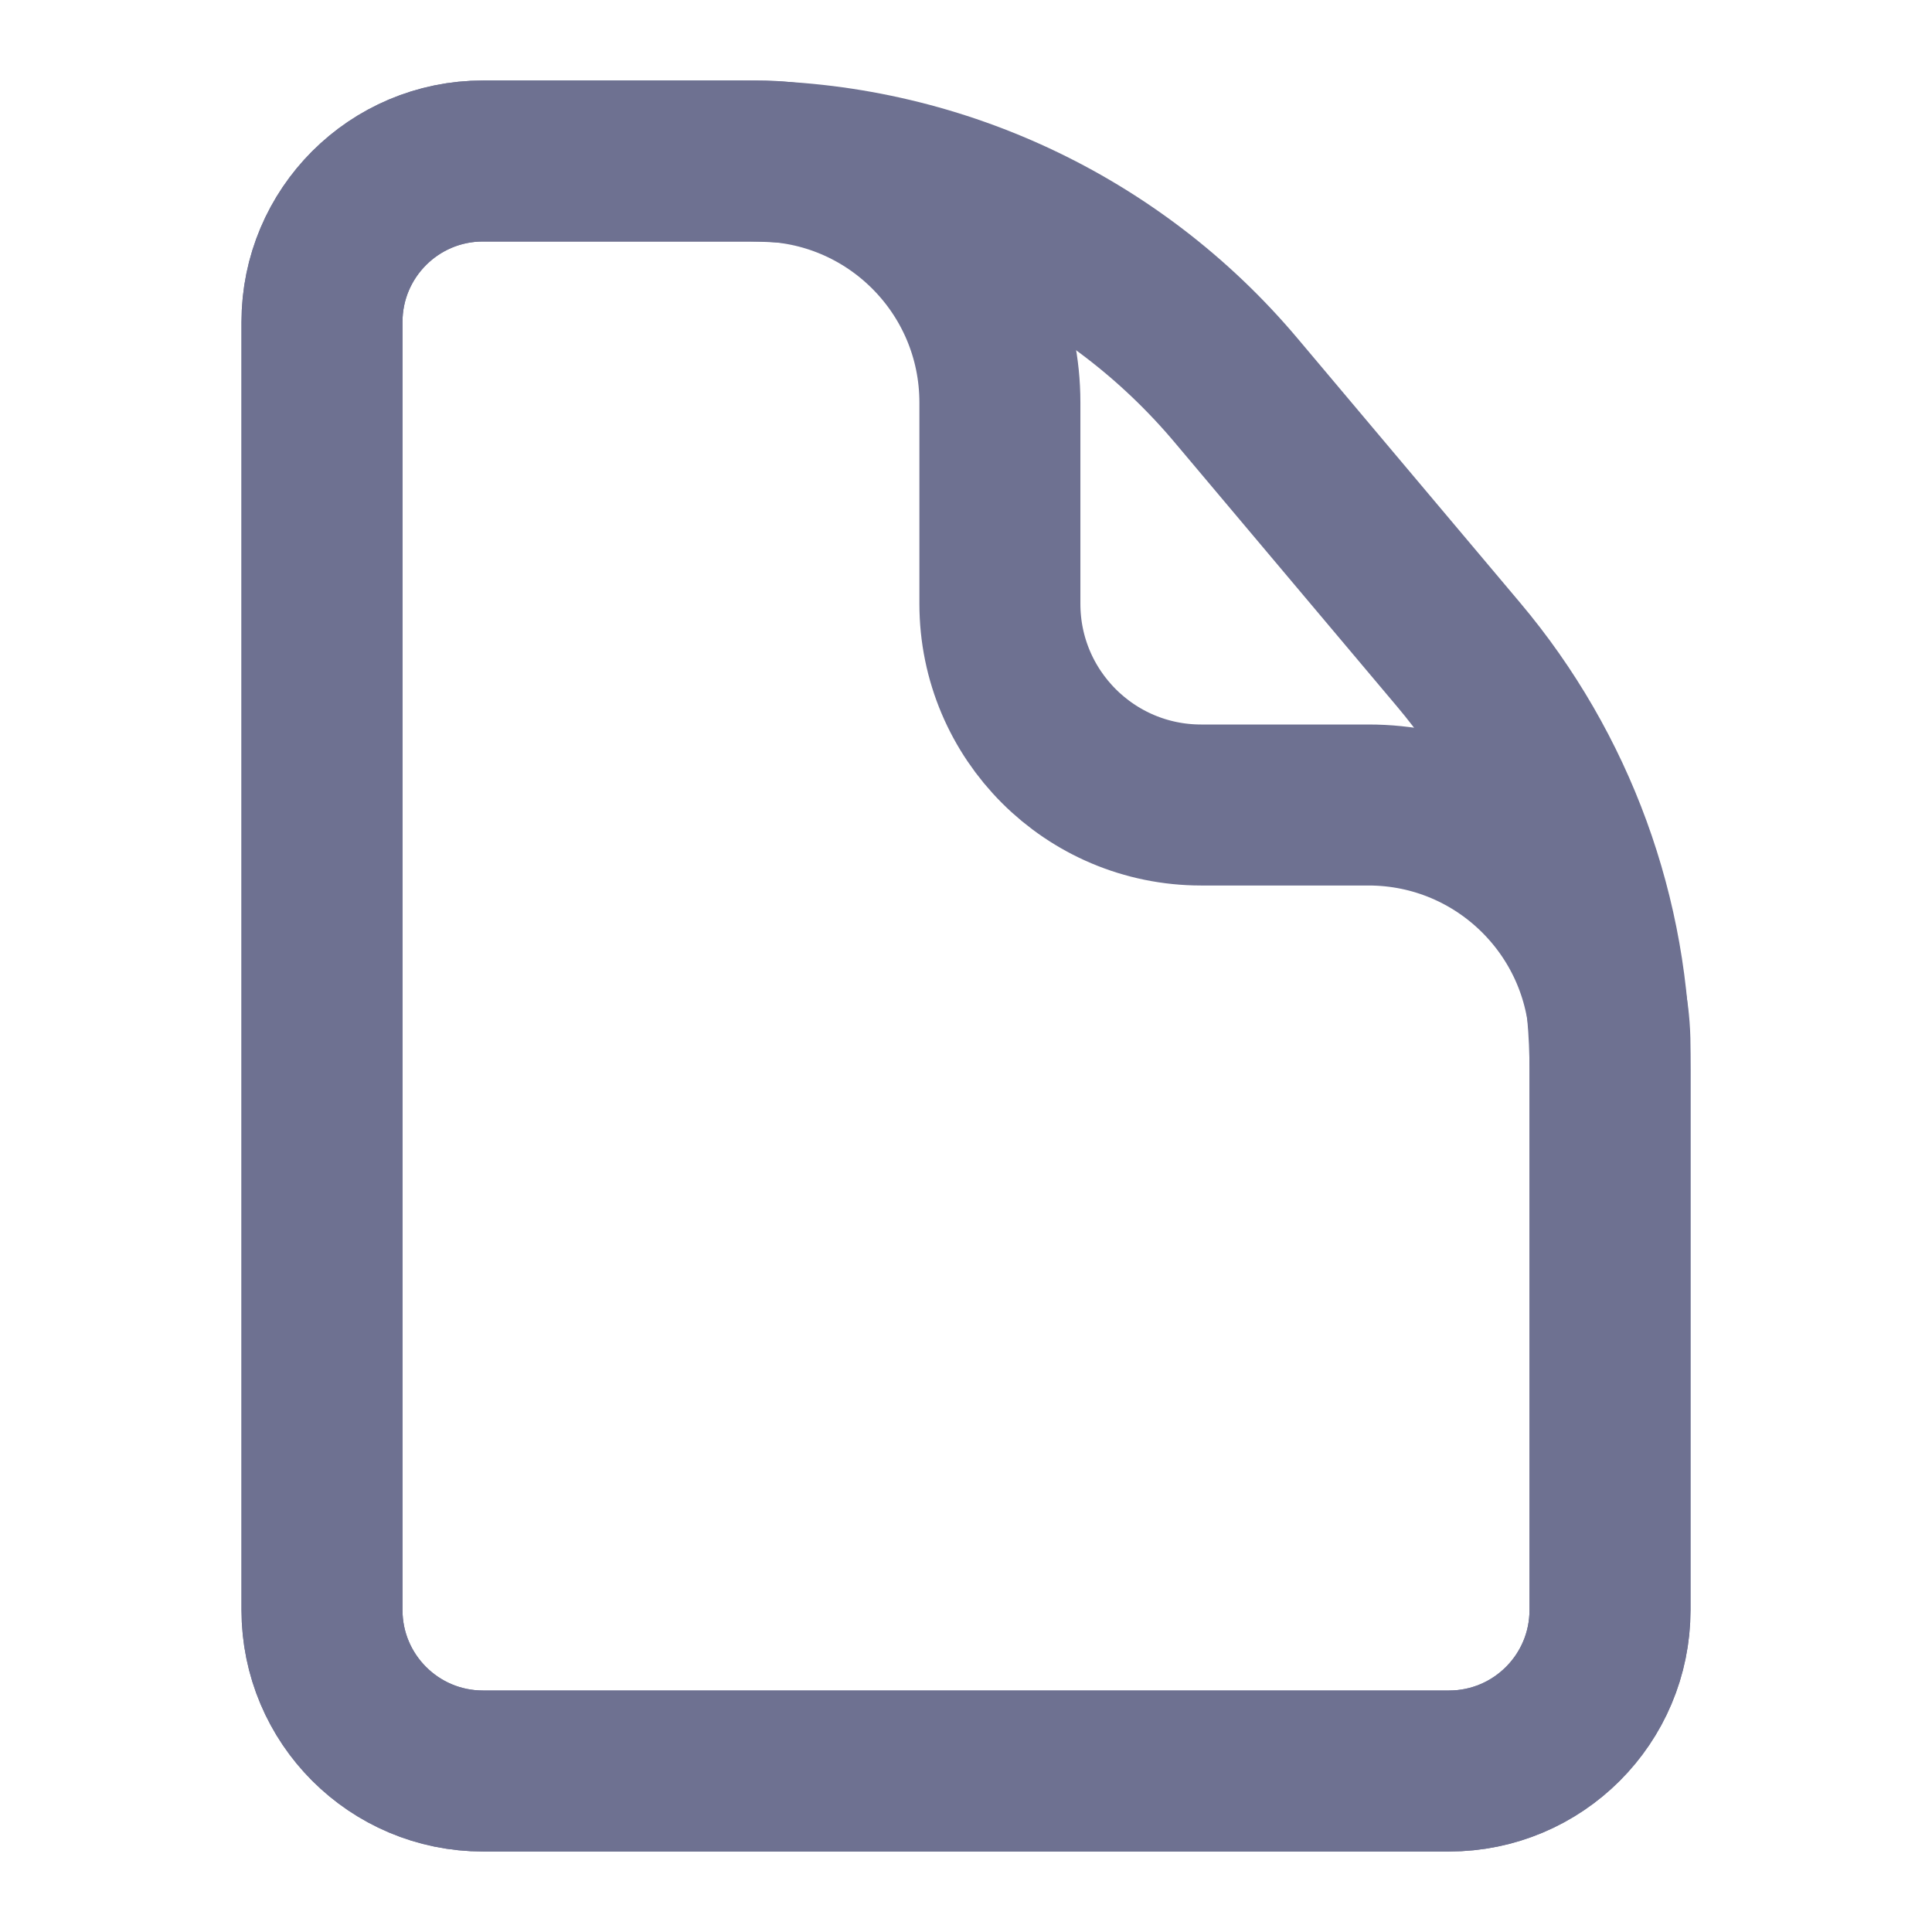
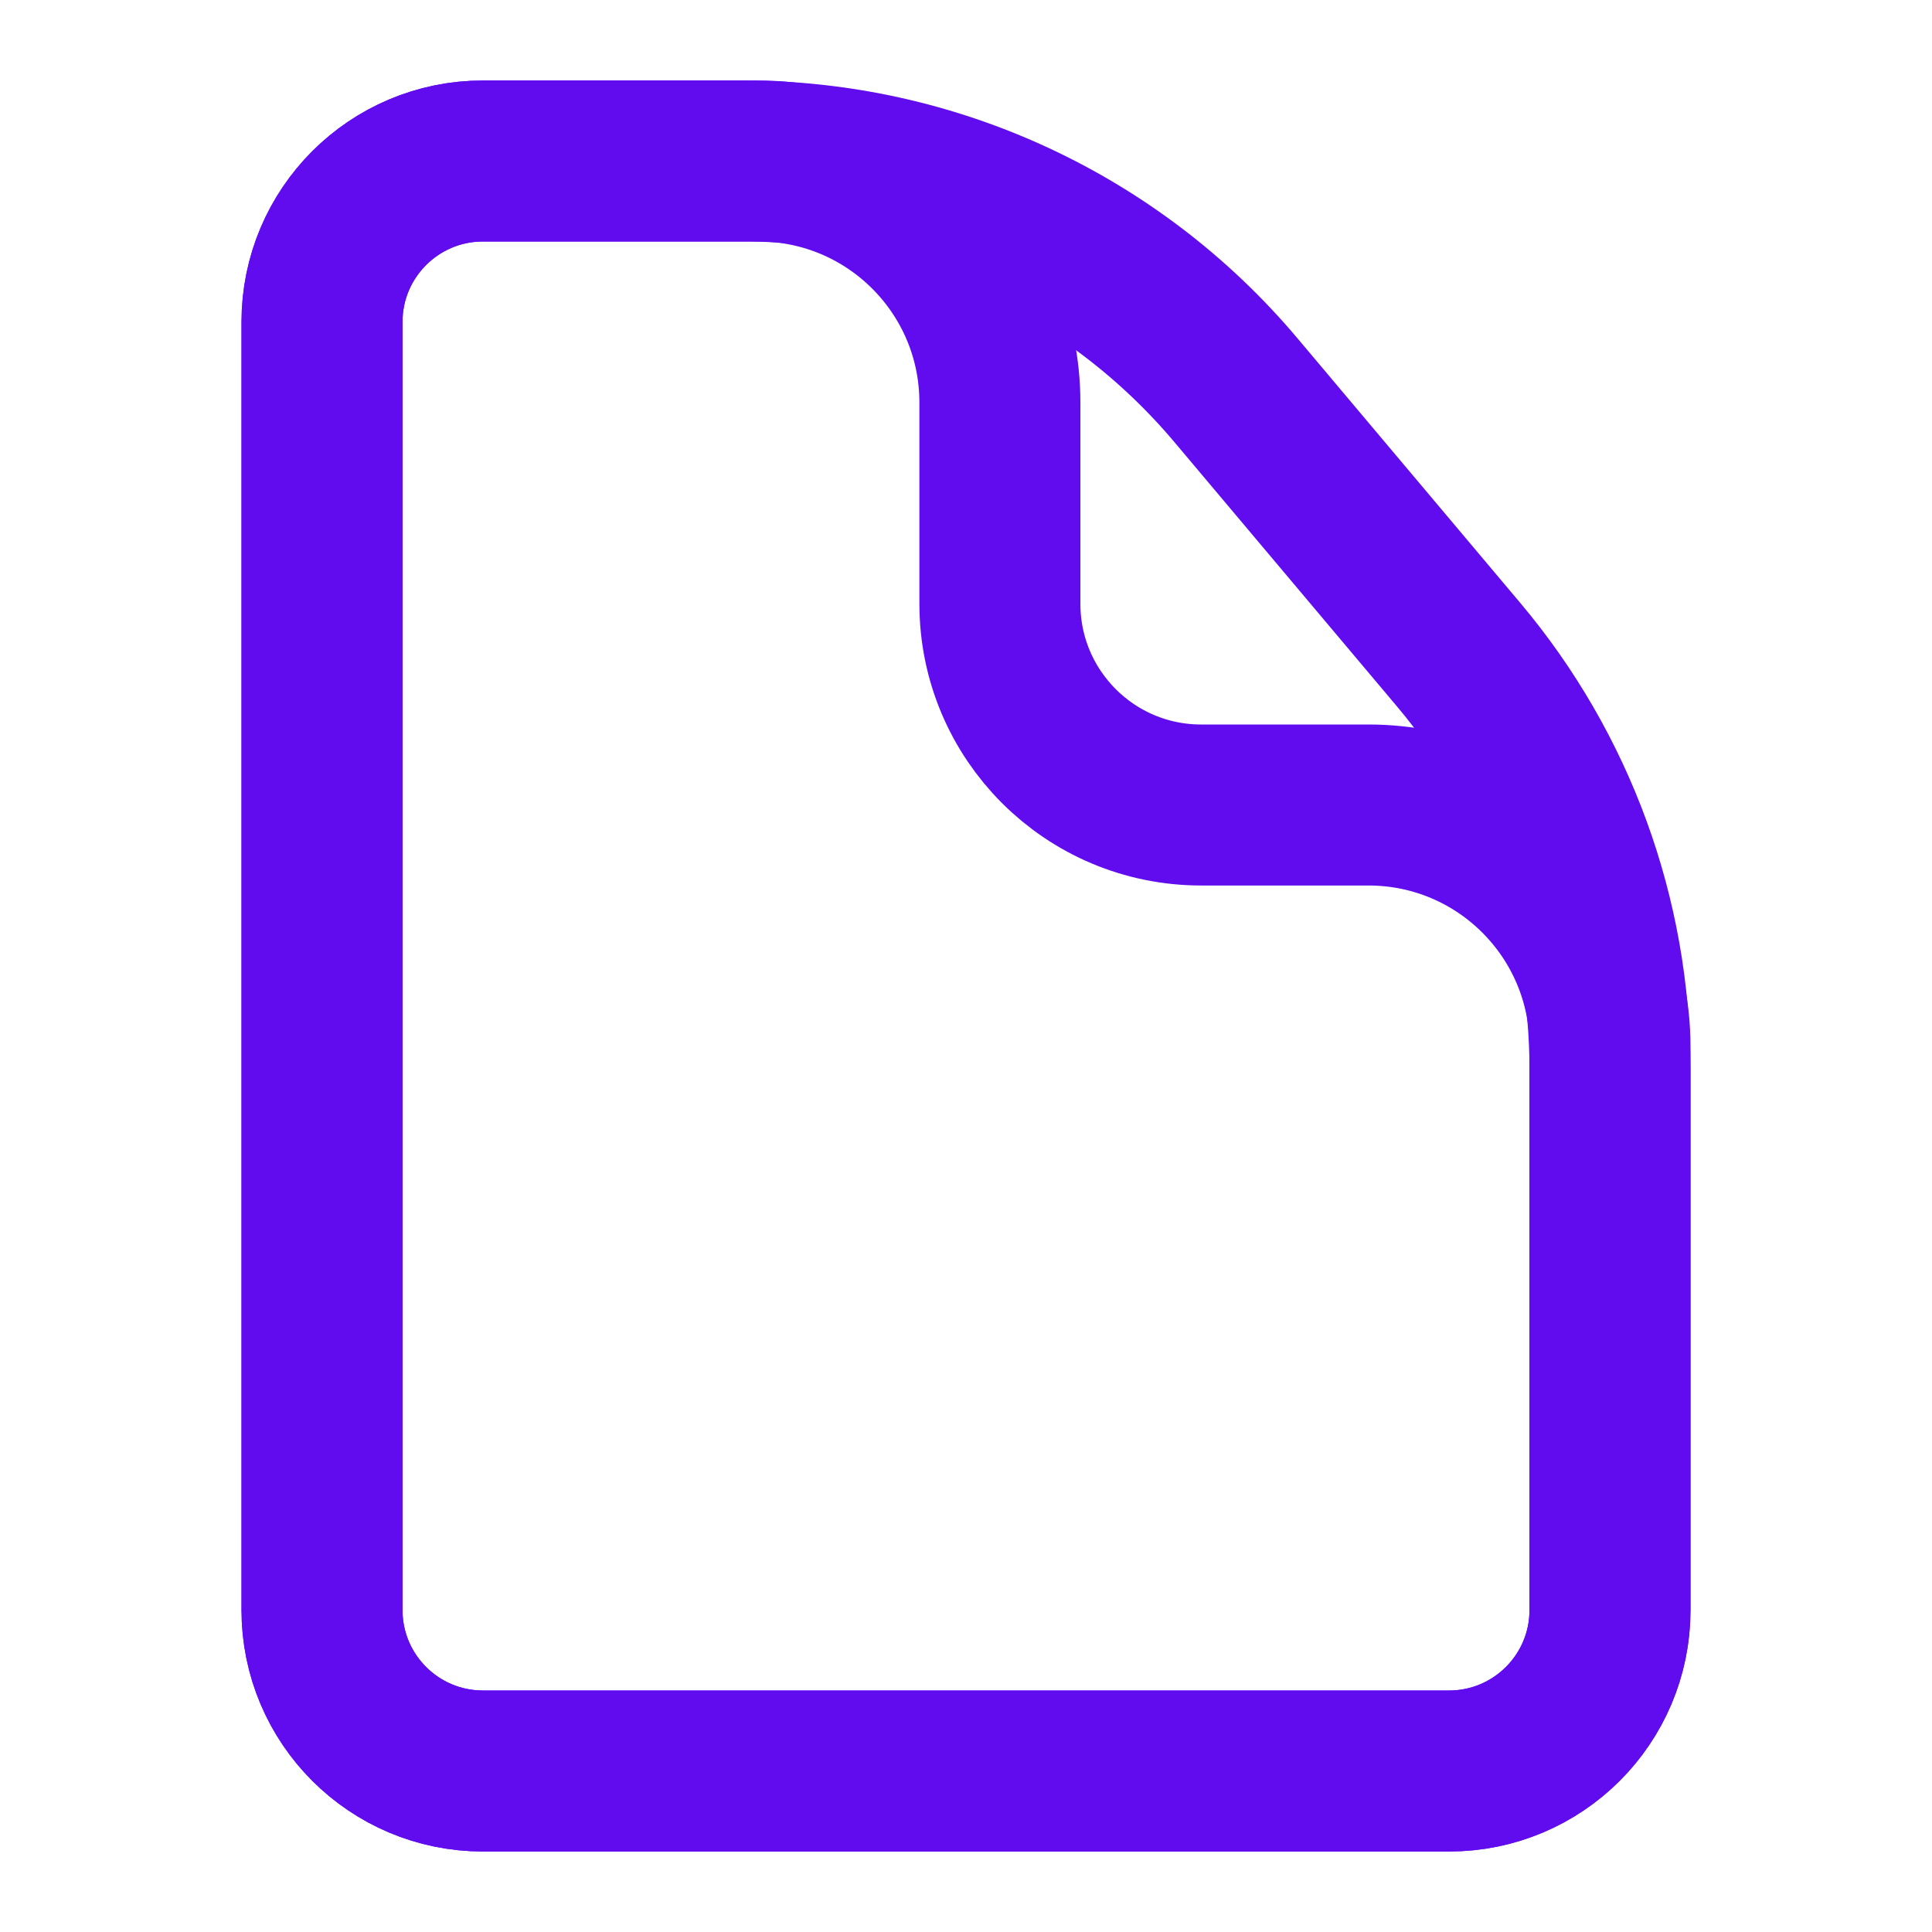
<svg xmlns="http://www.w3.org/2000/svg" width="24" height="24" viewBox="0 0 24 24" fill="none">
-   <path d="M4 4C4 2.895 4.895 2 6 2H9.421C11.078 2 12.421 3.343 12.421 5V7.5C12.421 8.881 13.54 10 14.921 10H17C18.657 10 20 11.343 20 13V20C20 21.105 19.105 22 18 22H6C4.895 22 4 21.105 4 20V4Z" stroke="#6e7191" stroke-width="2" />
-   <path d="M4 4C4 2.895 4.895 2 6 2H9.234C11.594 2 13.833 3.042 15.353 4.847L18.119 8.132C19.334 9.574 20 11.399 20 13.285V20C20 21.105 19.105 22 18 22H6C4.895 22 4 21.105 4 20V4Z" stroke="#6e7191" stroke-width="2" />
+   <path d="M4 4C4 2.895 4.895 2 6 2H9.421C11.078 2 12.421 3.343 12.421 5V7.5C12.421 8.881 13.54 10 14.921 10H17C18.657 10 20 11.343 20 13V20C20 21.105 19.105 22 18 22H6C4.895 22 4 21.105 4 20V4Z" stroke="#610bef" stroke-width="2" />
+   <path d="M4 4C4 2.895 4.895 2 6 2H9.234C11.594 2 13.833 3.042 15.353 4.847L18.119 8.132C19.334 9.574 20 11.399 20 13.285V20C20 21.105 19.105 22 18 22H6C4.895 22 4 21.105 4 20V4Z" stroke="#610bef" stroke-width="2" />
</svg>
